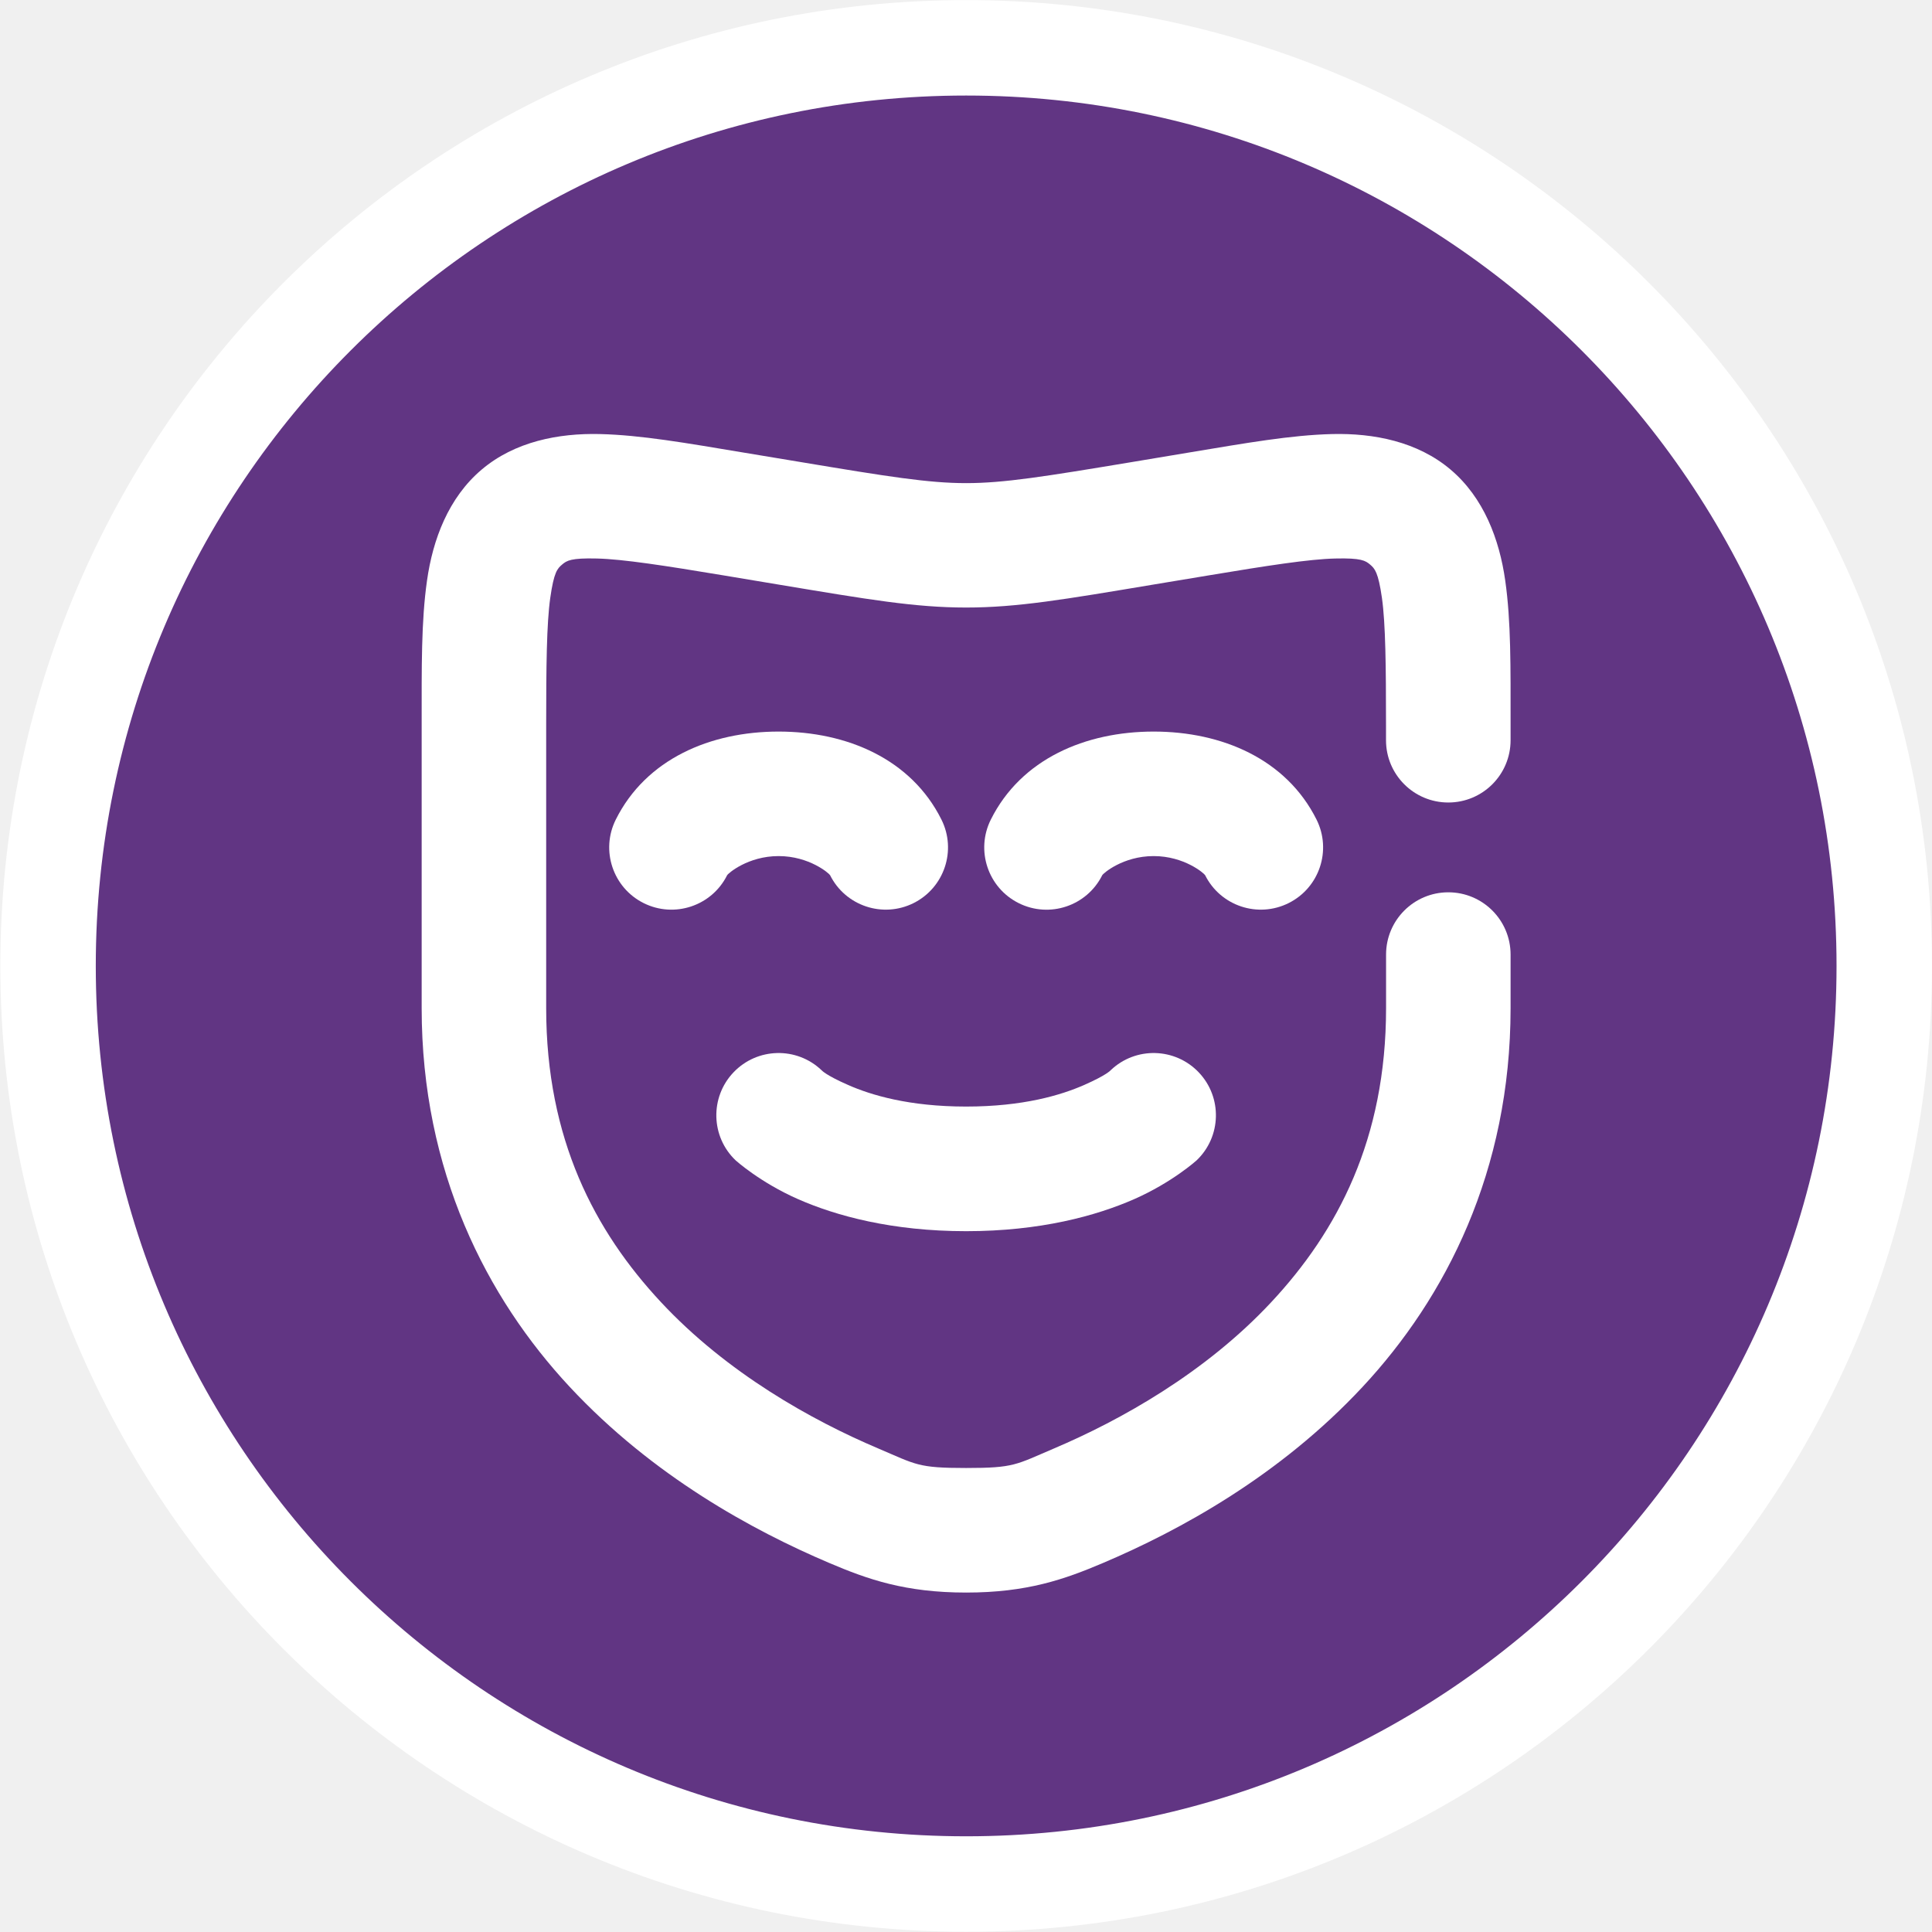
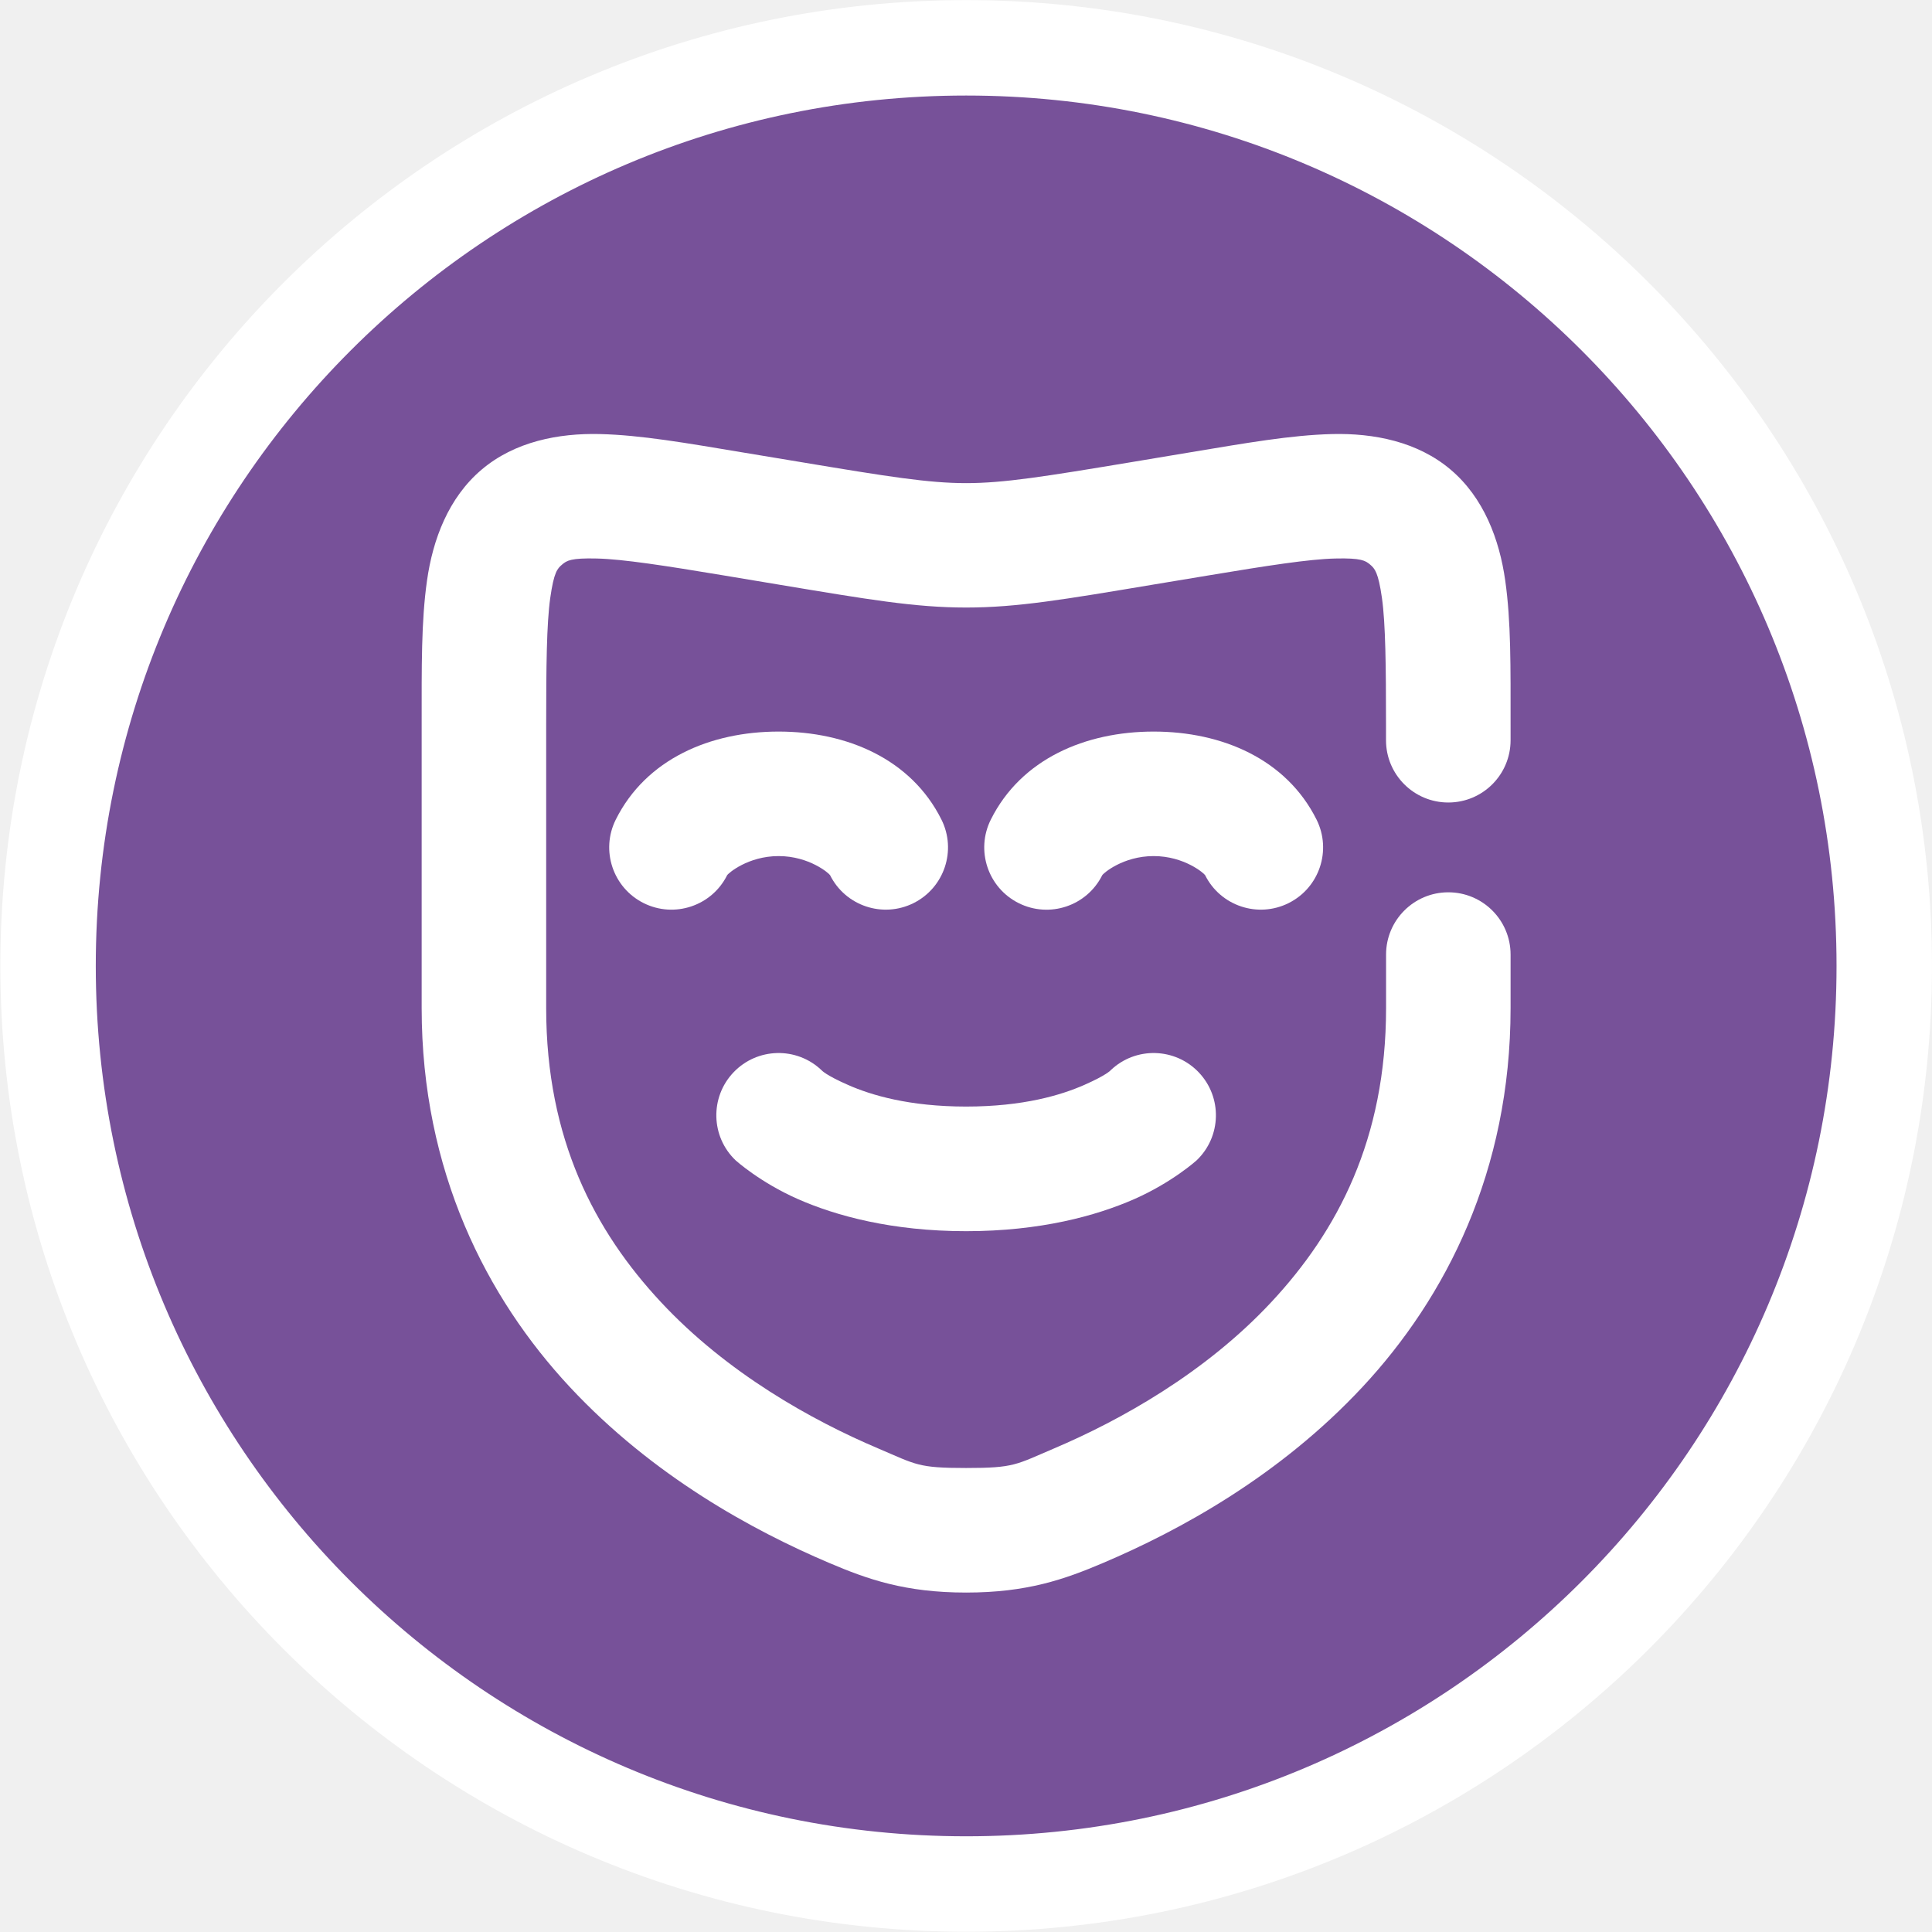
<svg xmlns="http://www.w3.org/2000/svg" width="35" height="35" viewBox="-2.4 -2.4 3.937 3.938" fill="none" stroke="#000000" version="1.1" id="svg4">
  <defs id="defs4" />
  <g id="g2" transform="matrix(0.9939923,0,0,0.9939923,0.1267134,0.1267134)">
    <g id="g1" transform="matrix(0.4320026,0,0,0.4320026,-1.443841,-1.443841)">
-       <circle style="fill:#613583;stroke:#ffffff;stroke-width:0.453;stroke-dasharray:none" id="path1" cx="2.043" cy="2.043" r="4.358" />
+       <circle style="fill:#775199;stroke:#ffffff;stroke-width:0.453;stroke-dasharray:none;fill-opacity:1" id="path1" cx="2.043" cy="2.043" r="4.358" />
      <g id="g7-0" style="fill:#ffffff;fill-opacity:1;stroke:none;stroke-width:0.457;stroke-dasharray:none;stroke-opacity:1" transform="matrix(0.2543218,0,0,0.2543218,-1.009038,-0.8084412)">
        <g id="g8-3" style="fill:#ffffff;fill-opacity:1;stroke:none;stroke-width:0.457;stroke-dasharray:none;stroke-opacity:1">
          <path style="fill:#ffffff;fill-opacity:1;stroke:none;stroke-width:0.457;stroke-linecap:round;stroke-dasharray:none;stroke-opacity:1" d="M 5.164,1.285 C 4.393,1.267 3.577,1.424 2.957,1.949 2.337,2.474 2.046,3.254 1.938,4.018 1.829,4.781 1.838,5.624 1.838,6.719 V 12 c 0,3.044 1.213,5.406 2.764,7.07 1.551,1.664 3.414,2.678 4.842,3.285 C 10.165,22.662 10.864,22.908 12,22.908 c 1.136,0 1.835,-0.246 2.557,-0.553 1.428,-0.607 3.291,-1.621 4.842,-3.285 C 20.95,17.406 22.162,15.044 22.162,12 V 11 A 1.162,1.162 0 0 0 21,9.838 1.162,1.162 0 0 0 19.838,11 v 1 c 0,2.446 -0.907,4.163 -2.141,5.486 -1.233,1.323 -2.819,2.206 -4.051,2.73 -0.721,0.307 -0.744,0.367 -1.646,0.367 -0.903,0 -0.925,-0.06 -1.646,-0.367 C 9.121,19.693 7.536,18.81 6.303,17.486 5.069,16.163 4.162,14.446 4.162,12 V 6.719 c 0,-1.095 0.008,-1.894 0.076,-2.375 0.068,-0.481 0.133,-0.549 0.221,-0.623 0.087,-0.074 0.164,-0.125 0.65,-0.113 0.487,0.012 1.276,0.134 2.357,0.314 L 8.521,4.098 C 10.162,4.371 11.044,4.523 12,4.523 c 0.956,0 1.838,-0.152 3.479,-0.426 L 16.533,3.922 c 1.081,-0.18 1.871,-0.303 2.357,-0.314 0.487,-0.012 0.563,0.04 0.65,0.113 0.087,0.074 0.152,0.142 0.221,0.623 0.068,0.481 0.076,1.28 0.076,2.375 V 7 A 1.162,1.162 0 0 0 21,8.162 1.162,1.162 0 0 0 22.162,7 V 6.719 c 0,-1.095 0.009,-1.938 -0.1,-2.701 C 21.954,3.254 21.663,2.474 21.043,1.949 20.423,1.424 19.607,1.267 18.836,1.285 18.065,1.304 17.233,1.451 16.152,1.631 L 15.098,1.807 C 13.457,2.08 12.7,2.201 12,2.201 c -0.7,0 -1.457,-0.121 -3.098,-0.395 L 7.848,1.631 C 6.767,1.451 5.935,1.304 5.164,1.285 Z" id="path1-6" />
          <path style="fill:#ffffff;fill-opacity:1;stroke:none;stroke-width:0.457;stroke-linecap:round;stroke-dasharray:none;stroke-opacity:1" d="m 8.5,6.838 c -1.273,0 -2.474,0.511 -3.039,1.643 A 1.162,1.162 0 0 0 5.98,10.039 1.162,1.162 0 0 0 7.539,9.52 C 7.556,9.486 7.927,9.162 8.5,9.162 c 0.573,0 0.944,0.324 0.961,0.357 A 1.162,1.162 0 0 0 11.02,10.039 1.162,1.162 0 0 0 11.539,8.48 C 10.974,7.349 9.773,6.838 8.5,6.838 Z" id="path2-1" />
          <path style="fill:#ffffff;fill-opacity:1;stroke:none;stroke-width:0.457;stroke-linecap:round;stroke-dasharray:none;stroke-opacity:1" d="m 15.5,6.838 c -1.273,0 -2.474,0.511 -3.039,1.643 a 1.162,1.162 0 0 0 0.52,1.559 1.162,1.162 0 0 0 1.559,-0.52 C 14.556,9.486 14.927,9.162 15.5,9.162 c 0.573,0 0.944,0.324 0.961,0.357 a 1.162,1.162 0 0 0 1.559,0.52 1.162,1.162 0 0 0 0.52,-1.559 C 17.974,7.349 16.773,6.838 15.5,6.838 Z" id="path3-0" />
          <path style="fill:#ffffff;fill-opacity:1;stroke:none;stroke-width:0.457;stroke-linecap:round;stroke-dasharray:none;stroke-opacity:1" d="m 9.301,13.158 a 1.162,1.162 0 0 0 -1.643,0.041 1.162,1.162 0 0 0 0.041,1.643 c 0,0 0.455,0.411 1.164,0.723 0.709,0.312 1.754,0.598 3.137,0.598 1.383,0 2.427,-0.286 3.137,-0.598 0.709,-0.312 1.164,-0.723 1.164,-0.723 a 1.162,1.162 0 0 0 0.041,-1.643 1.162,1.162 0 0 0 -1.643,-0.041 c 0,0 -0.07,0.089 -0.498,0.277 -0.428,0.188 -1.134,0.402 -2.201,0.402 -1.067,0 -1.773,-0.214 -2.201,-0.402 -0.428,-0.188 -0.498,-0.277 -0.498,-0.277 z" id="path4-6" />
        </g>
      </g>
    </g>
  </g>
</svg>
